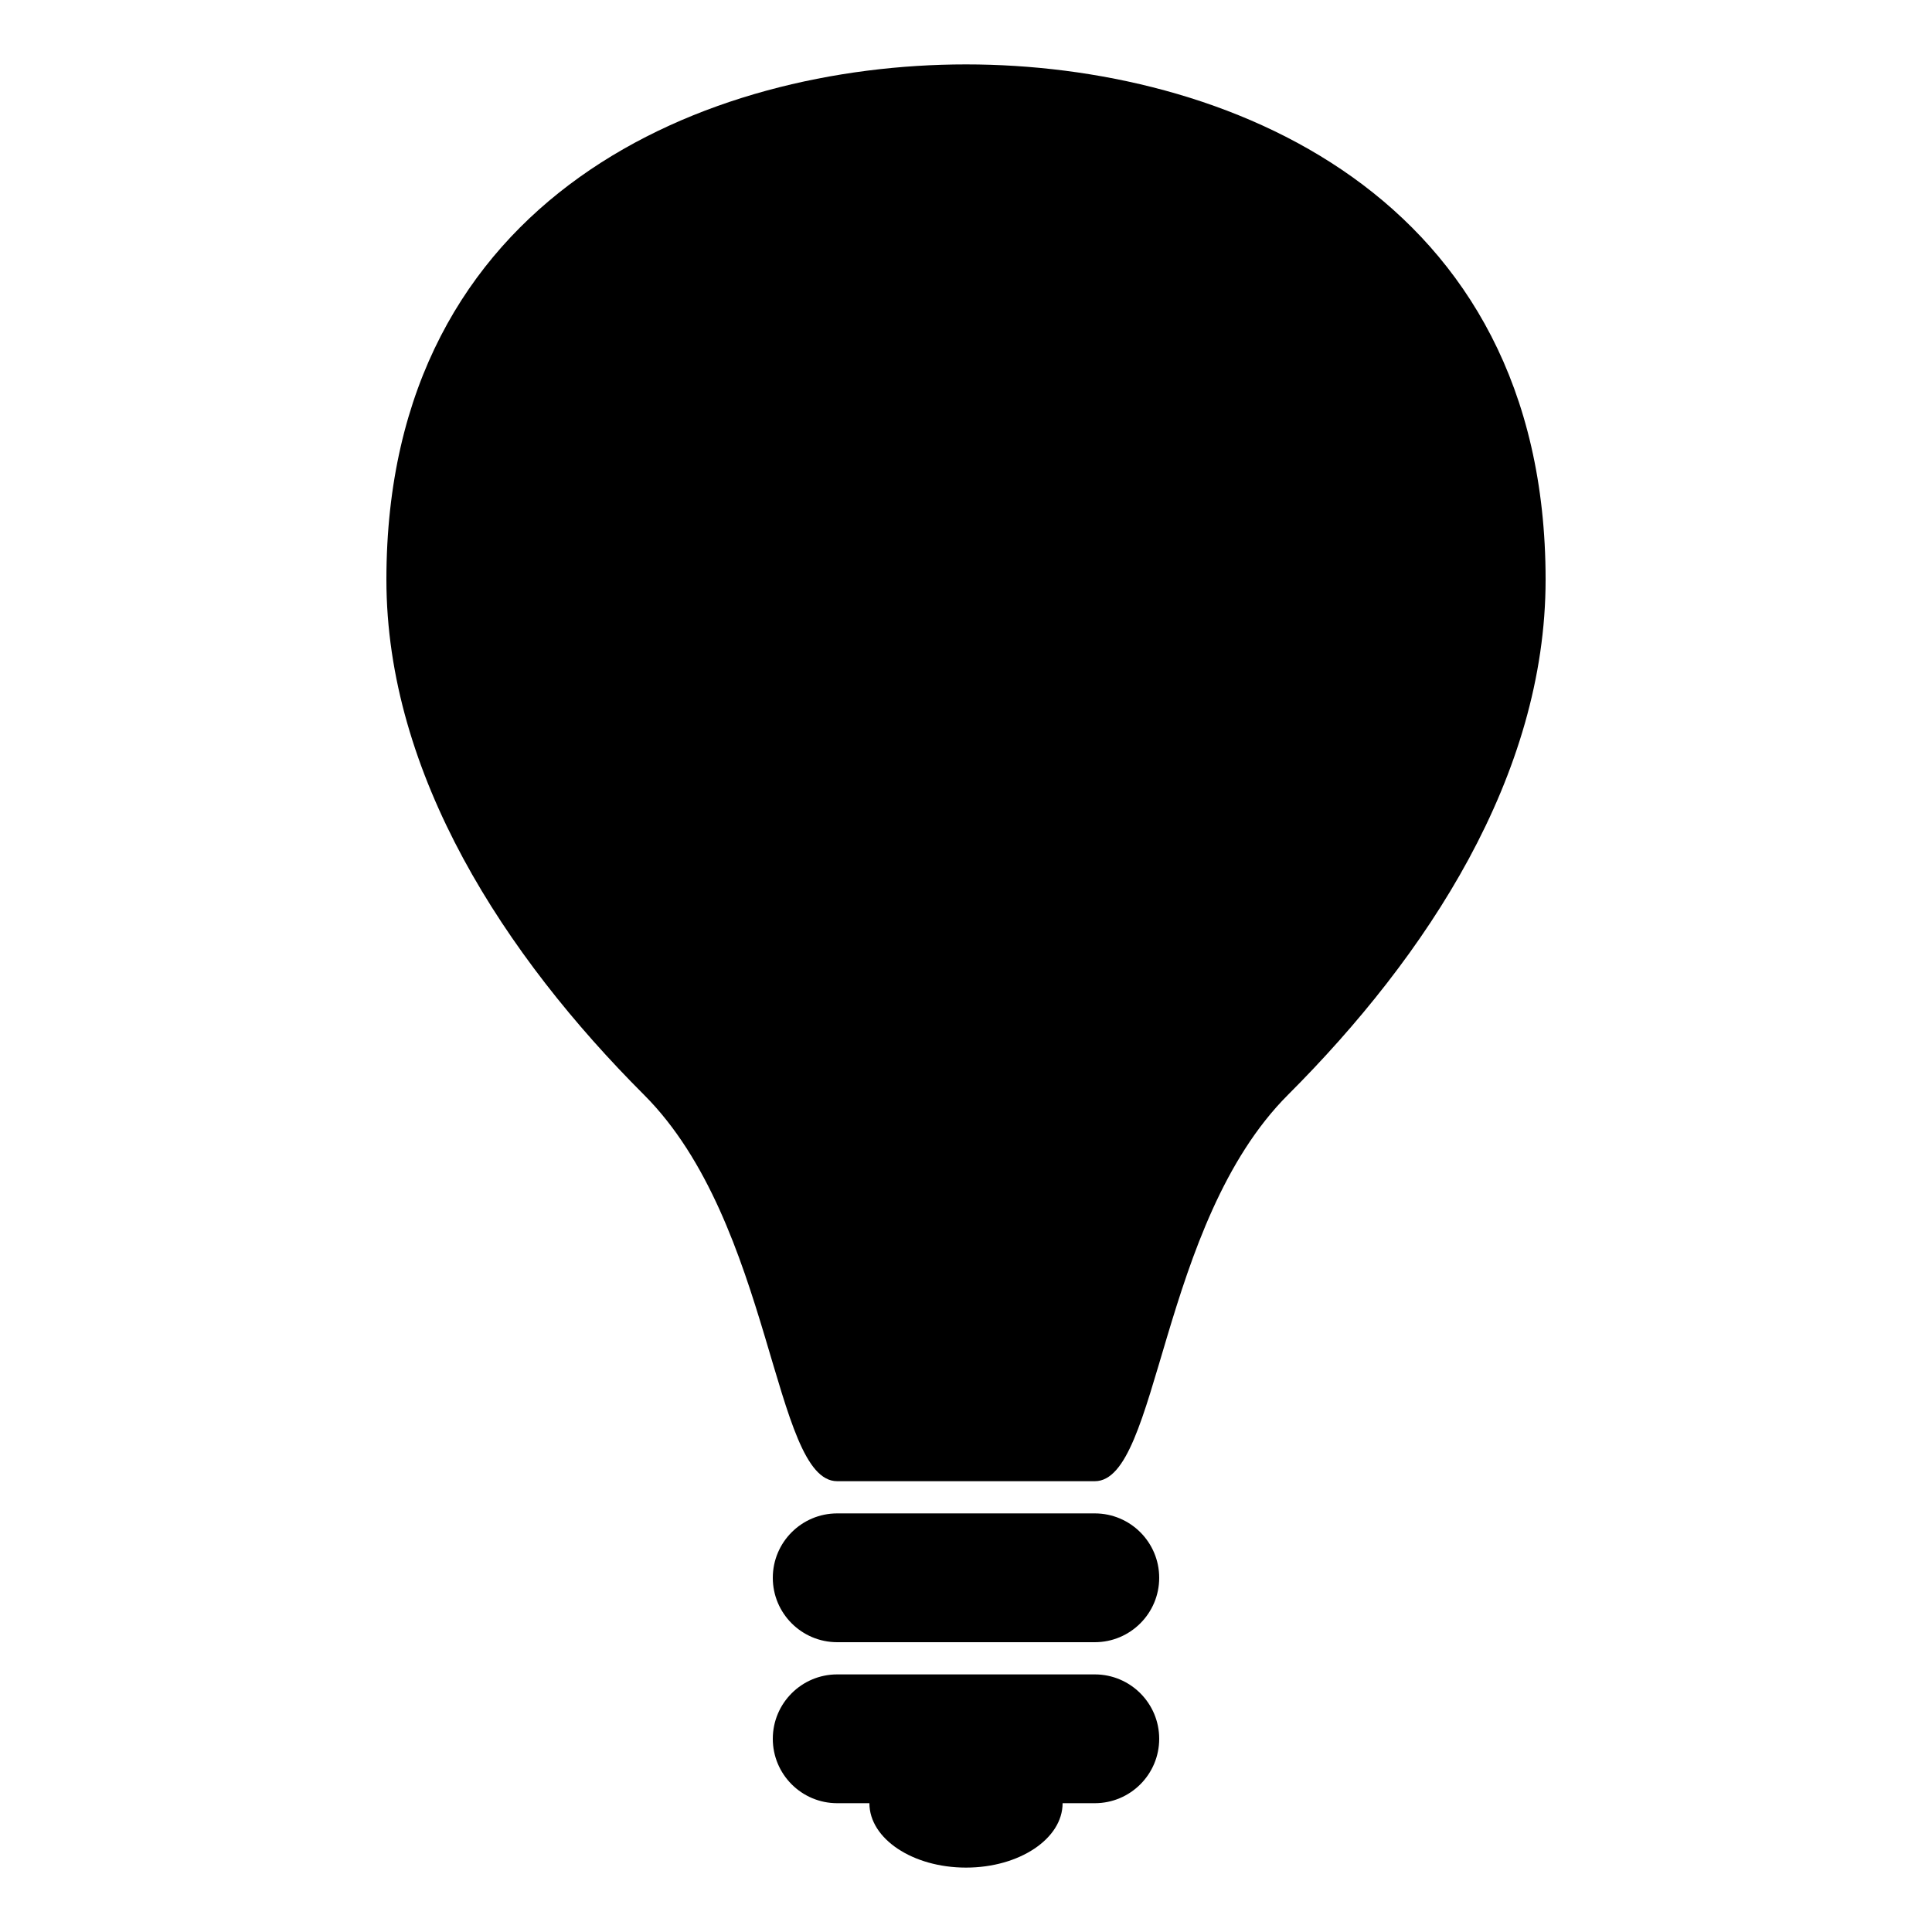
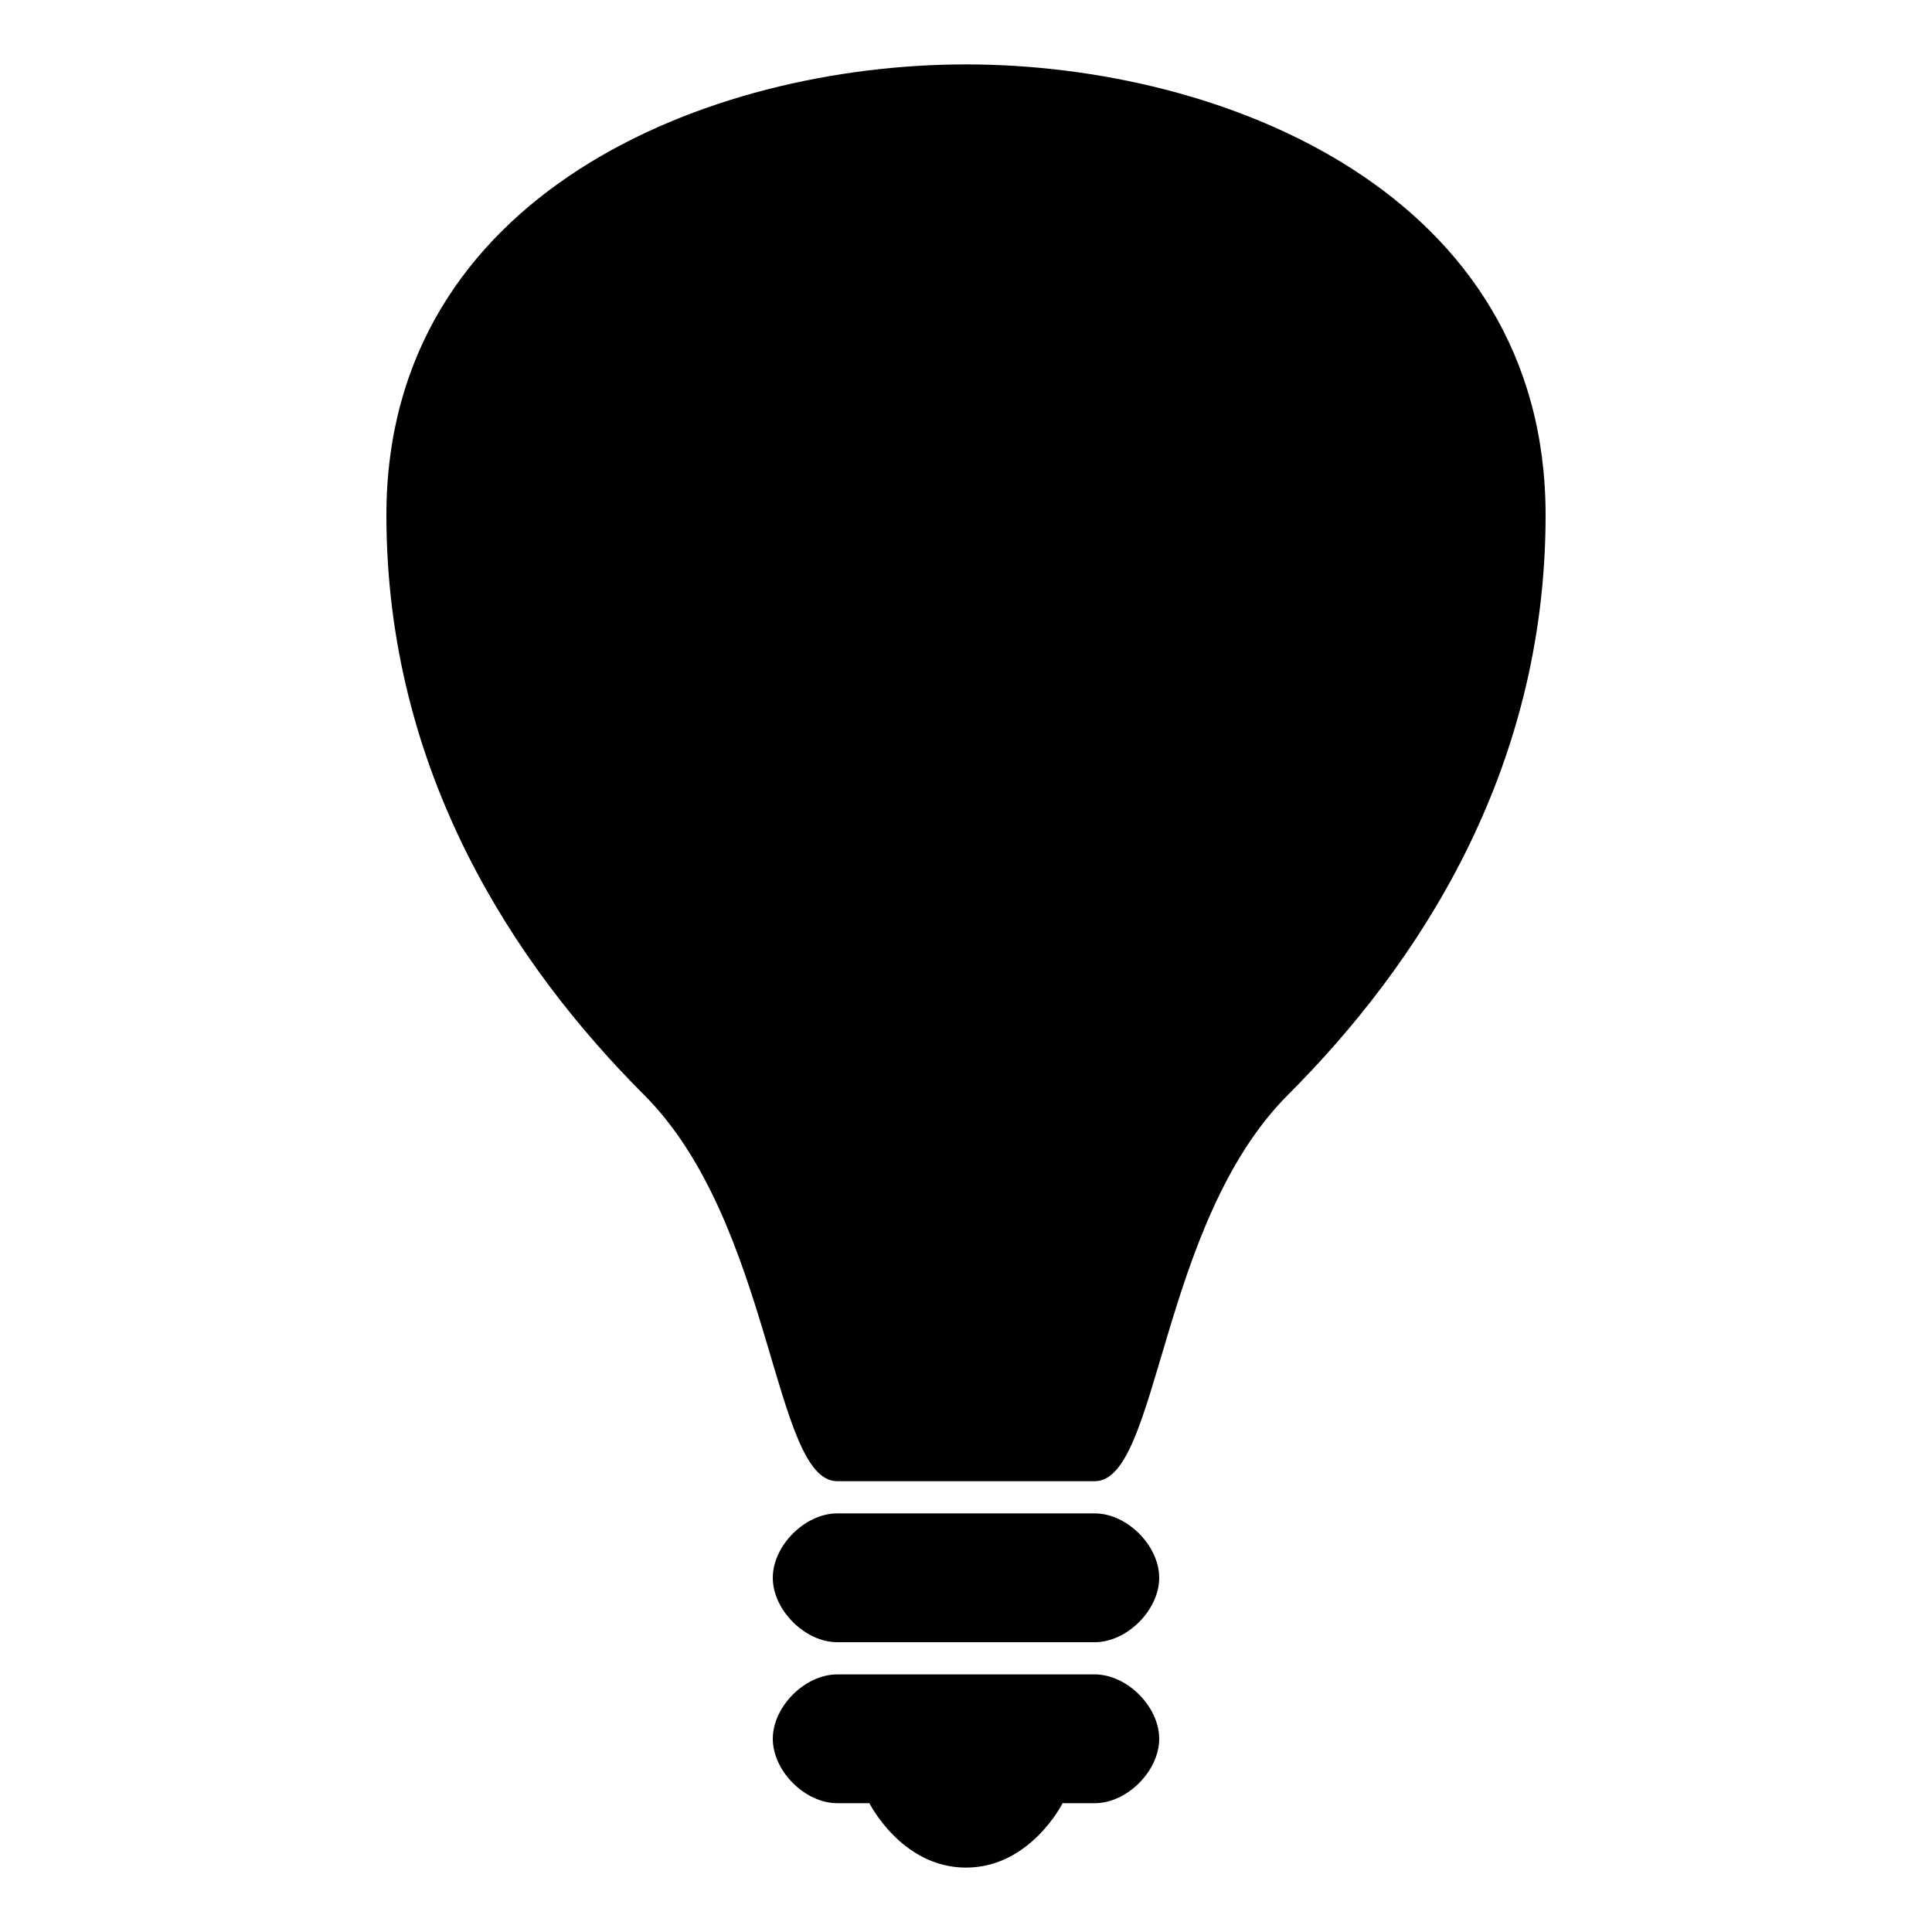
<svg xmlns="http://www.w3.org/2000/svg" version="1.1" x="0" y="0" width="15" height="15" viewBox="0 0 15 15">
-   <path d="M8.5,11.5 C8.25,11.5 6.66,11.5 6.5,11.5 C6,11.5 6,9.5 5,8.5 C3.924,7.424 3,6.016 3,4.5 C3,1.5 5.5,0.5 7.5,0.5 C9.5,0.5 12,1.5 12,4.5 C12,6.024 11.077,7.423 10,8.5 C9,9.5 9,11.5 8.5,11.5 z M6.5,14 L6.75,14 C6.75,14.276 7.086,14.5 7.5,14.5 C7.914,14.5 8.25,14.276 8.25,14 L8.5,14 C8.776,14 9,13.776 9,13.5 C9,13.224 8.776,13 8.5,13 L6.5,13 C6.224,13 6,13.224 6,13.5 C6,13.776 6.224,14 6.5,14 z M8.5,11.75 L6.5,11.75 C6.224,11.75 6,11.974 6,12.25 C6,12.526 6.224,12.75 6.5,12.75 L8.5,12.75 C8.776,12.75 9,12.526 9,12.25 C9,11.974 8.776,11.75 8.5,11.75 z" />
+   <path d="M8.5,11.5 C8.5,11.5 6.5,11.5 6.5,11.5 C6,11.5 6,9.5 5,8.5 C4,7.5 3,6 3,4 C3,1.5 5.5,0.5 7.5,0.5 C9.5,0.5 12,1.5 12,4 C12,6 11,7.5 10,8.5 C9,9.5 9,11.5 8.5,11.5 z M6.5,14 C6.5,14 6.75,14 6.75,14 C6.75,14 7,14.5 7.5,14.5 C8,14.5 8.25,14 8.25,14 C8.25,14 8.5,14 8.5,14 C8.75,14 9,13.75 9,13.5 C9,13.25 8.75,13 8.5,13 L6.5,13 C6.25,13 6,13.25 6,13.5 C6,13.75 6.25,14 6.5,14 z M8.5,11.75 L6.5,11.75 C6.25,11.75 6,12 6,12.25 C6,12.5 6.25,12.75 6.5,12.75 L8.5,12.75 C8.75,12.75 9,12.5 9,12.25 C9,12 8.75,11.75 8.5,11.75 z" />
</svg>
